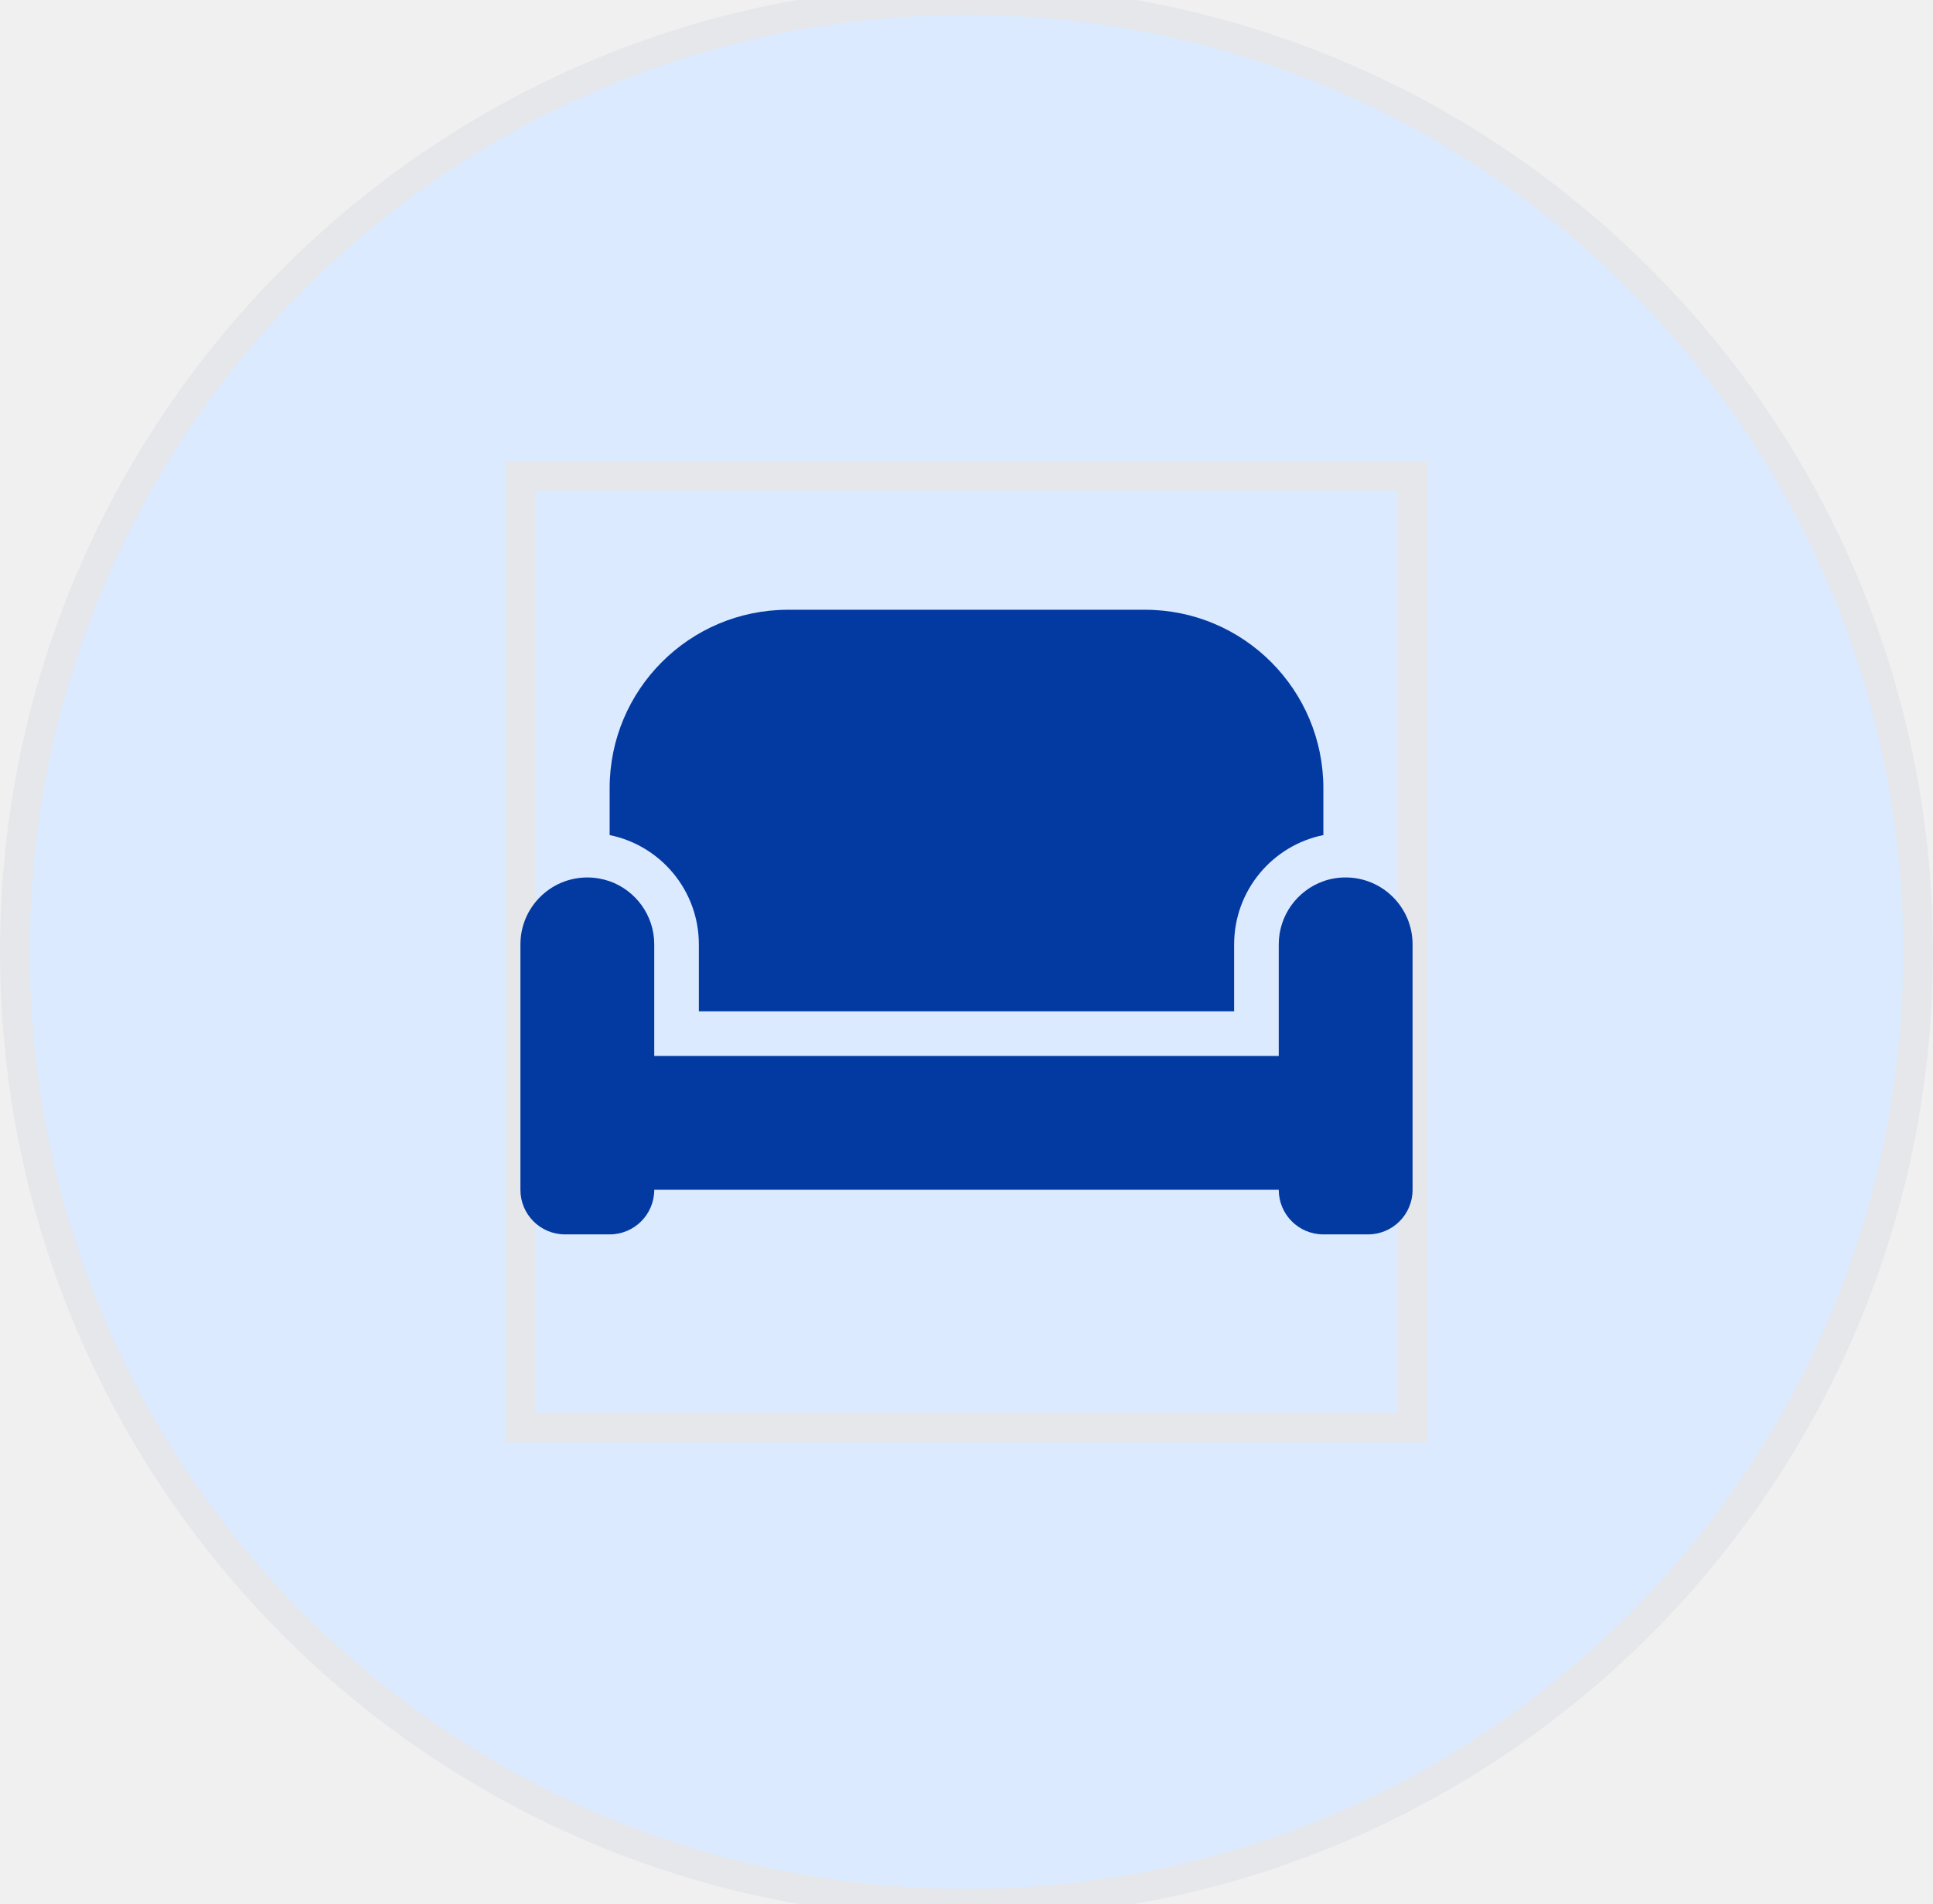
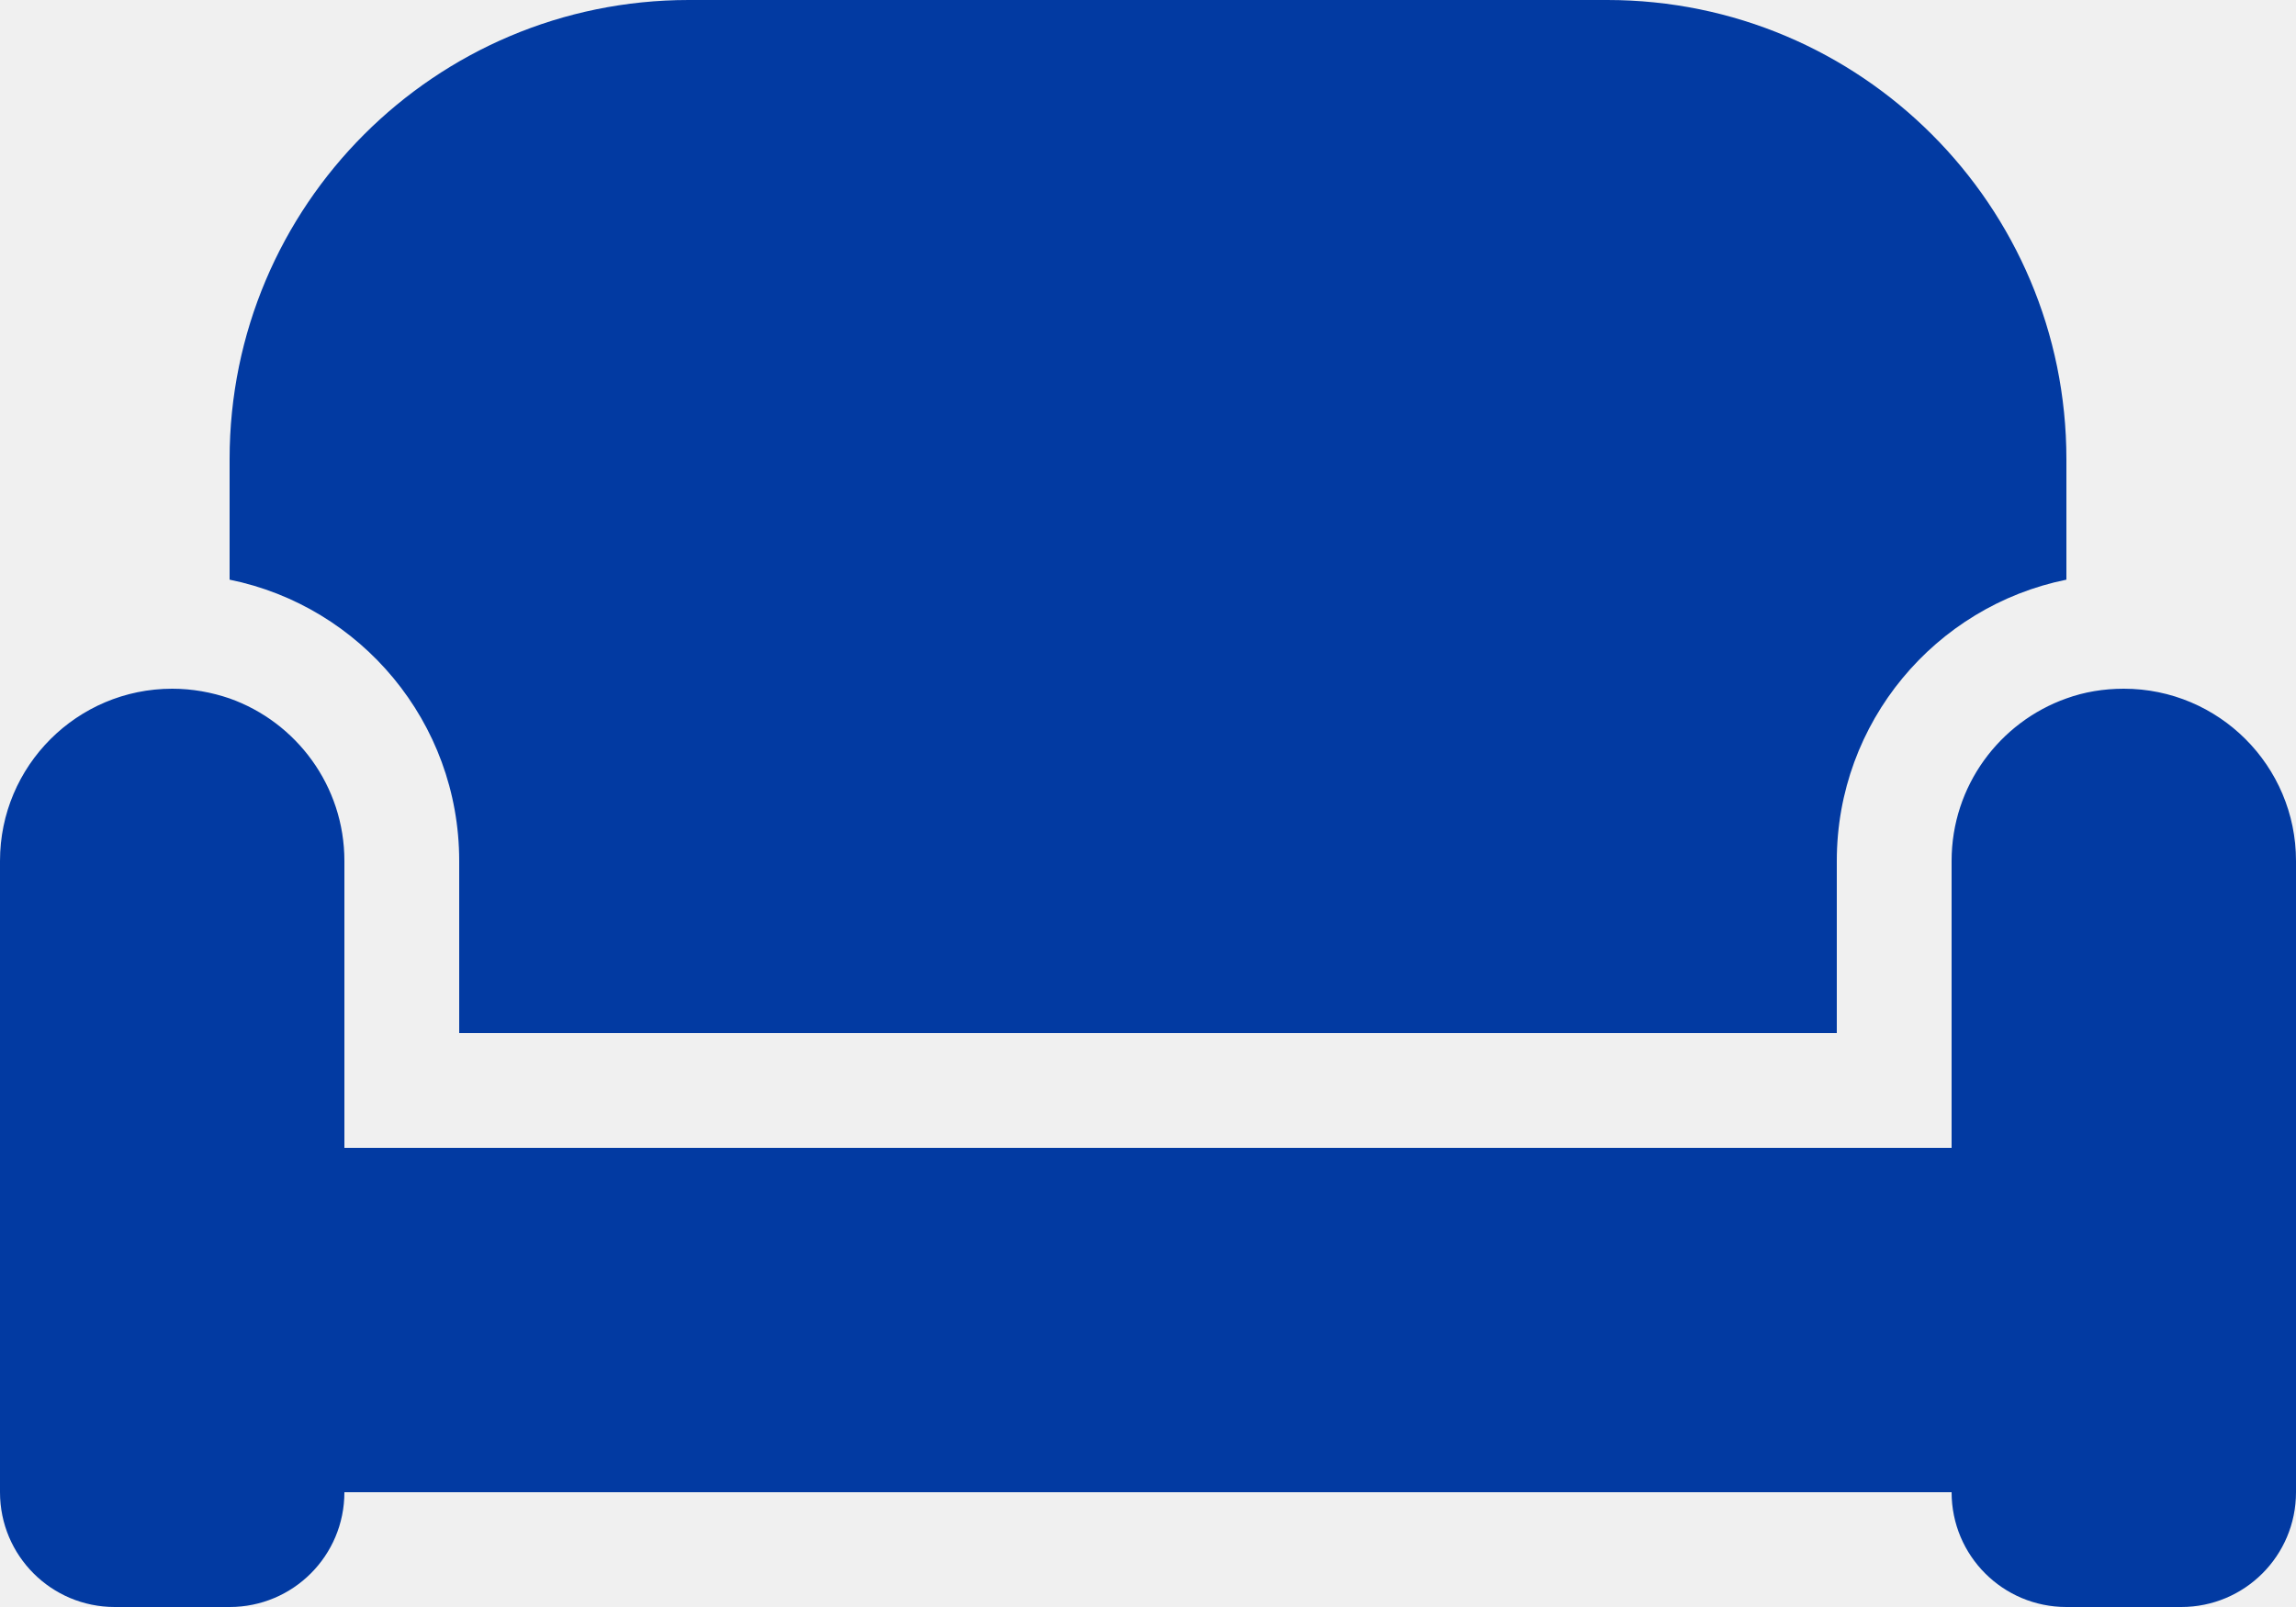
- <svg xmlns="http://www.w3.org/2000/svg" width="65" height="64" viewBox="0 0 65 64" fill="none">
-   <path d="M32.5 0C50.173 0 64.5 14.327 64.5 32C64.5 49.673 50.173 64 32.5 64C14.827 64 0.5 49.673 0.5 32C0.5 14.327 14.827 0 32.5 0Z" fill="#DBEAFE" />
-   <path d="M32.5 0C50.173 0 64.5 14.327 64.5 32C64.5 49.673 50.173 64 32.5 64C14.827 64 0.5 49.673 0.5 32C0.5 14.327 14.827 0 32.5 0Z" stroke="#E5E7EB" />
-   <path d="M47.5 48H17.5V16H47.5V48Z" stroke="#E5E7EB" />
-   <g clip-path="url(#clip0_174_2615)">
-     <path d="M20.5 26.5C20.5 23.186 23.186 20.5 26.5 20.5H38.5C41.814 20.5 44.5 23.186 44.5 26.5V28.075C42.789 28.422 41.5 29.936 41.5 31.75V34H23.5V31.75C23.5 29.936 22.211 28.422 20.5 28.075V26.5ZM43 31.75C43 30.77 43.628 29.936 44.5 29.627C44.734 29.542 44.987 29.5 45.25 29.5C46.492 29.5 47.5 30.508 47.5 31.75V40C47.5 40.83 46.83 41.5 46 41.5H44.5C43.67 41.5 43 40.83 43 40H22C22 40.83 21.33 41.5 20.5 41.5H19C18.17 41.5 17.5 40.83 17.5 40V31.75C17.5 30.508 18.508 29.5 19.75 29.5C20.012 29.5 20.266 29.547 20.5 29.627C21.372 29.936 22 30.77 22 31.75V34V35.5H23.5H41.5H43V34V31.75Z" fill="#023AA2" />
-   </g>
-   <defs>
-     <clipPath id="clip0_174_2615">
-       <path d="M17.5 19H47.5V43H17.5V19Z" fill="white" />
-     </clipPath>
-   </defs>
+ <svg xmlns="http://www.w3.org/2000/svg" width="30" height="21" viewBox="0 0 30 21" fill="none">
+   <path d="M3 6C3 2.686 5.686 0 9 0H21C24.314 0 27 2.686 27 6V7.575C25.289 7.922 24 9.436 24 11.25V13.5H6V11.25C6 9.436 4.711 7.922 3 7.575V6ZM25.5 11.25C25.5 10.27 26.128 9.436 27 9.127C27.234 9.042 27.488 9 27.75 9C28.992 9 30 10.008 30 11.25V19.5C30 20.33 29.33 21 28.5 21H27C26.17 21 25.5 20.33 25.5 19.5H4.5C4.5 20.33 3.83 21 3 21H1.5C0.67 21 0 20.33 0 19.5V11.25C0 10.008 1.008 9 2.25 9C2.513 9 2.766 9.047 3 9.127C3.872 9.436 4.5 10.27 4.5 11.25V13.5V15H6H24H25.5V13.5V11.25Z" fill="#023AA2" />
</svg>
